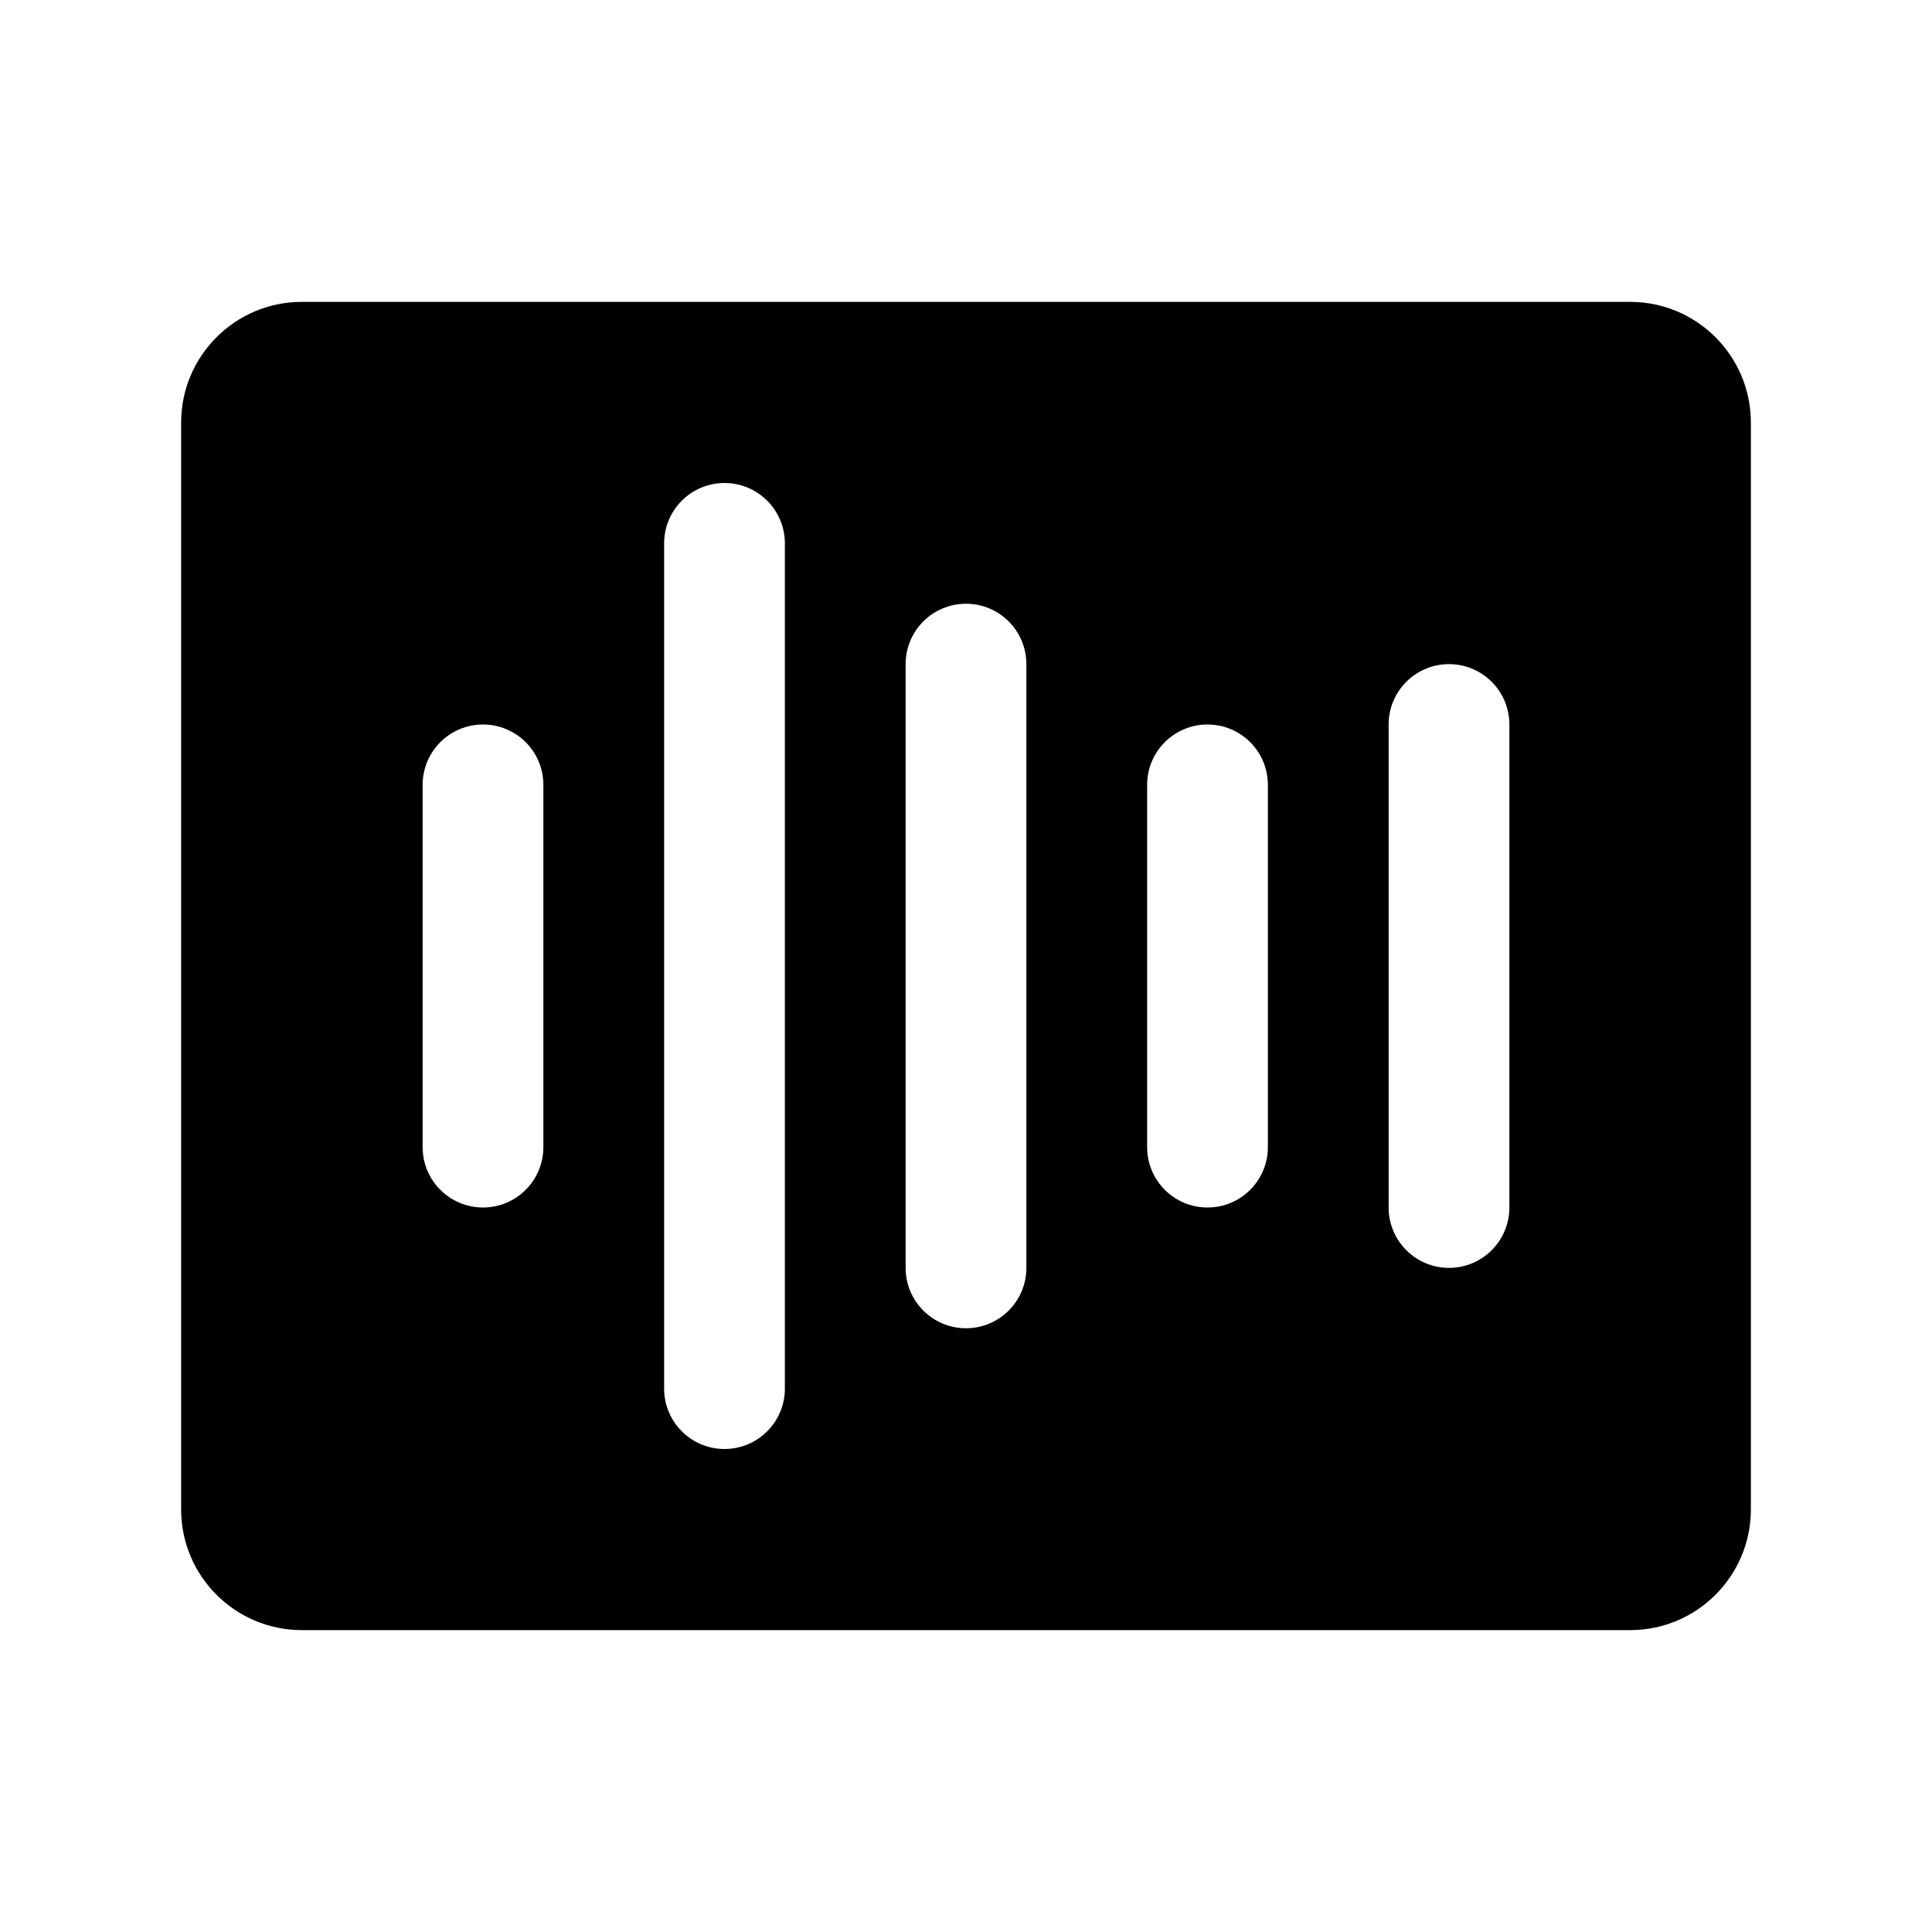
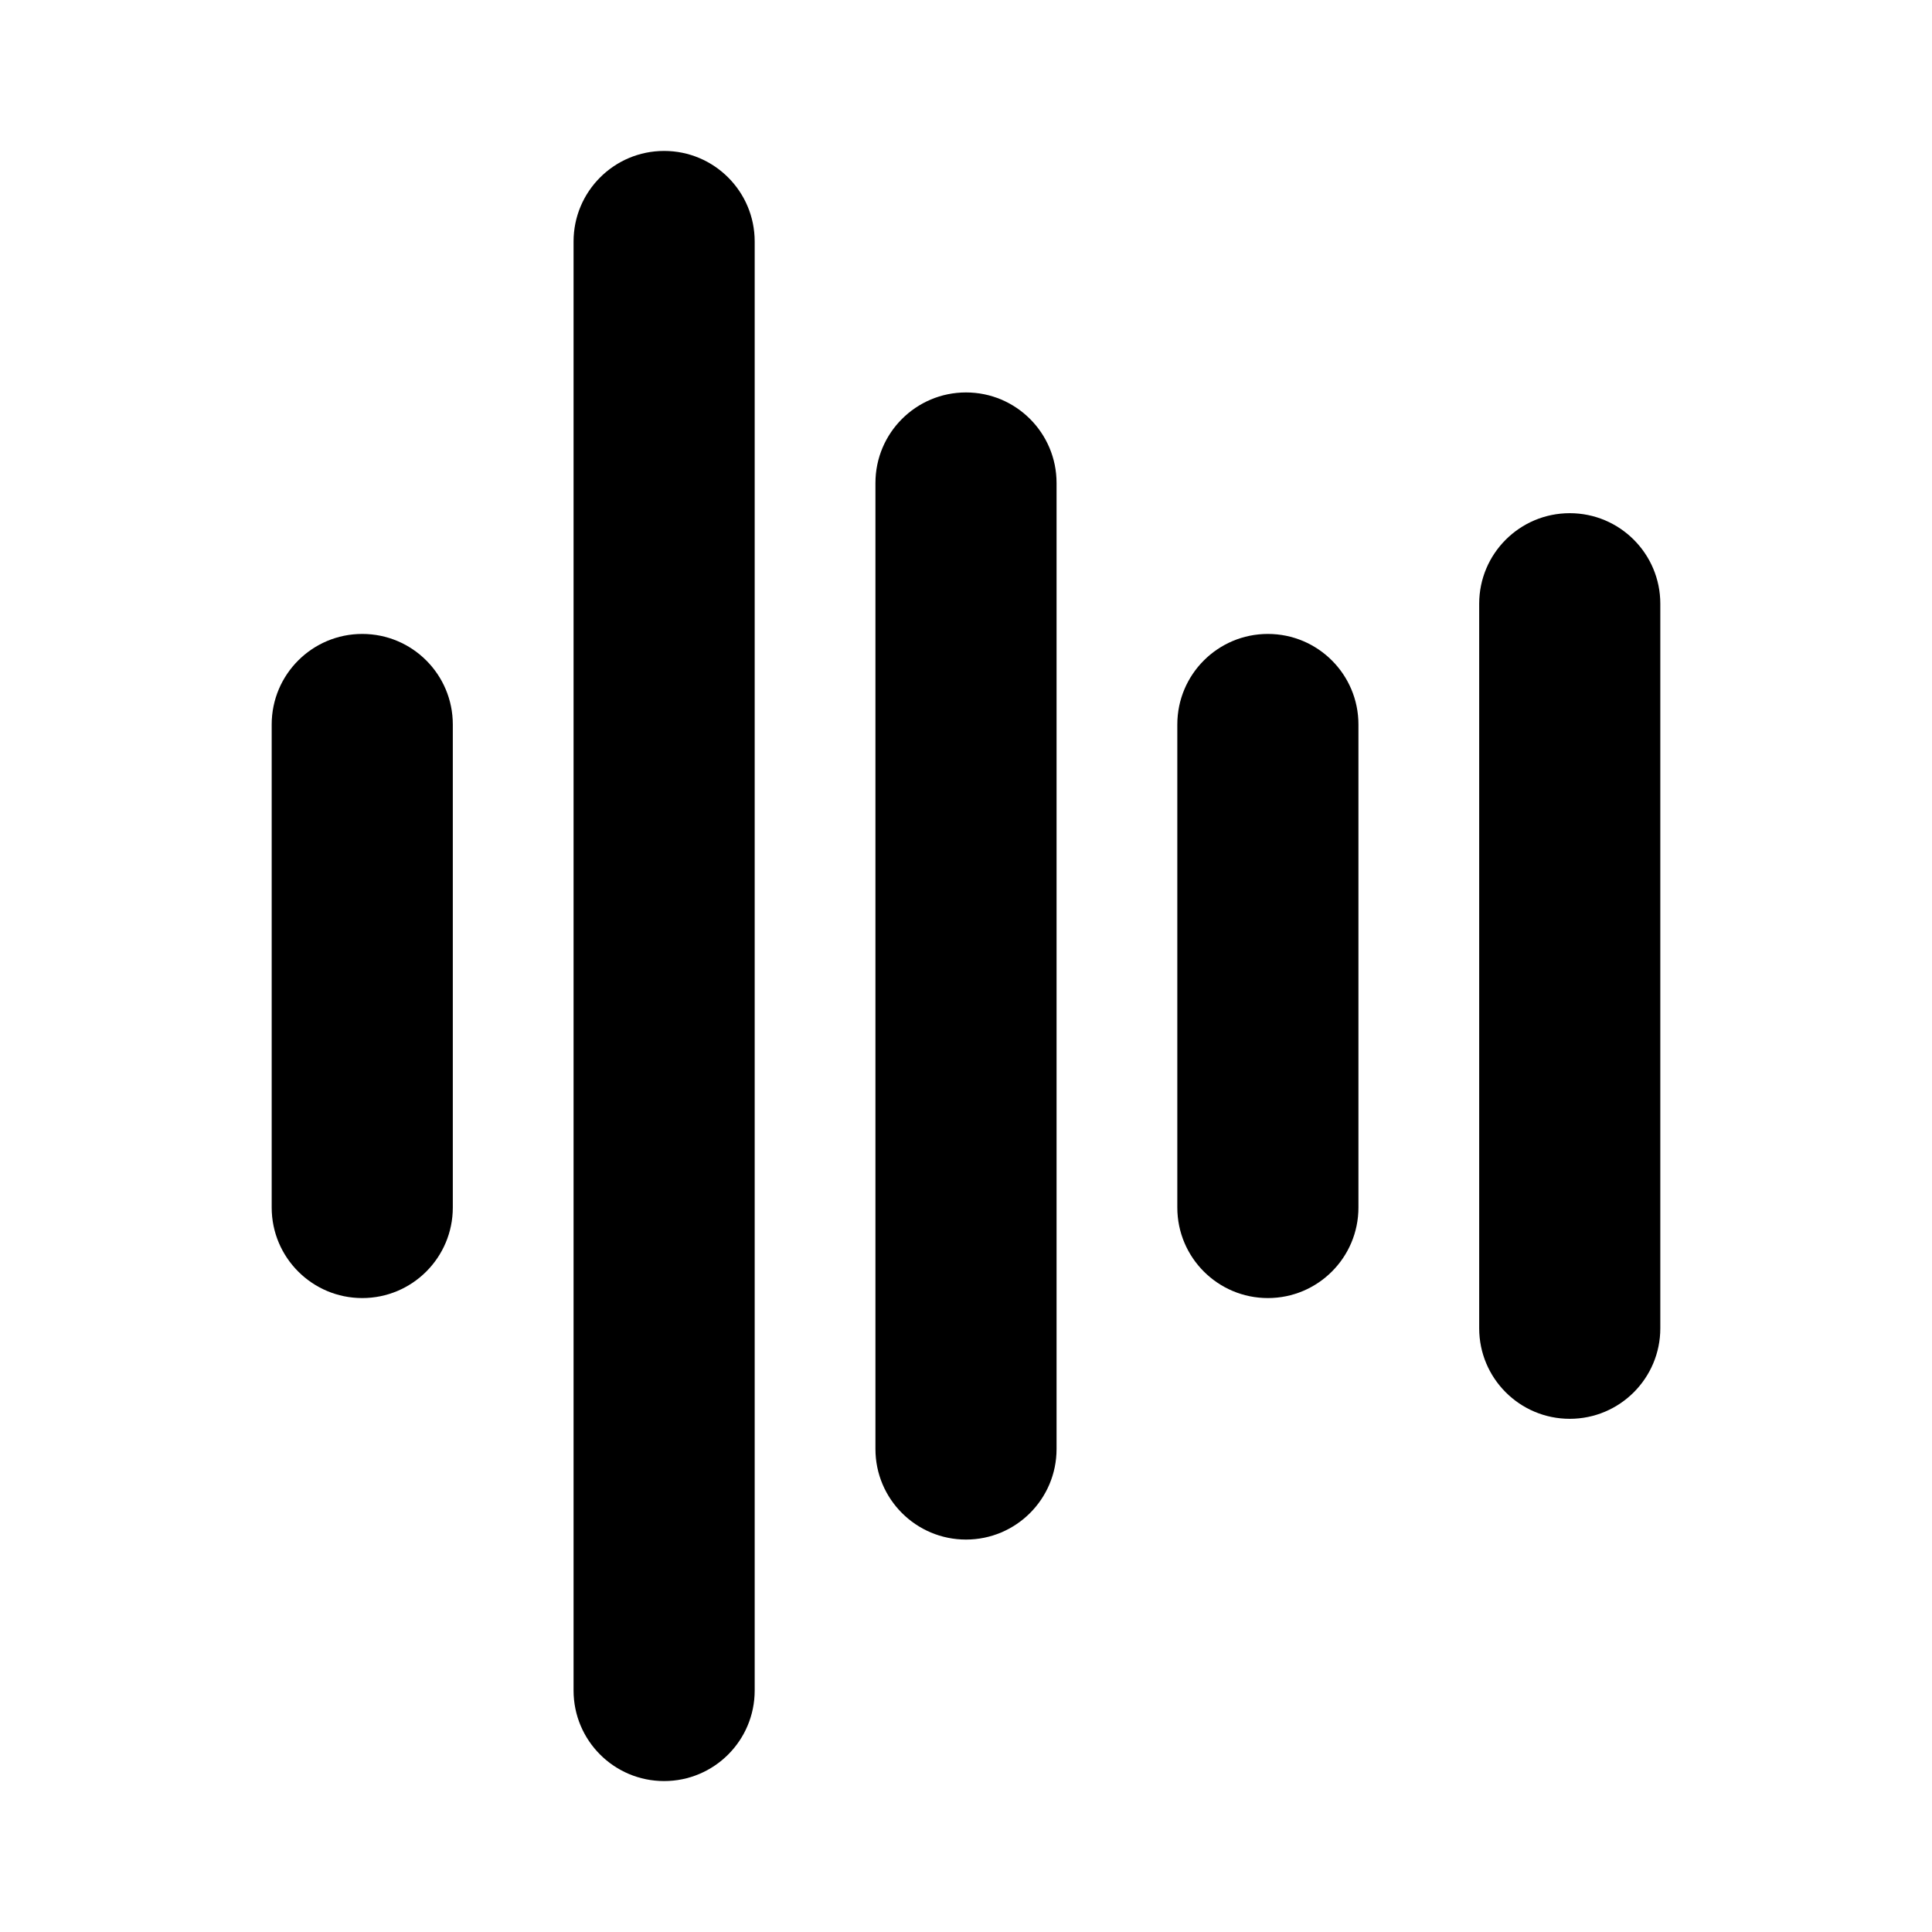
<svg xmlns="http://www.w3.org/2000/svg" viewBox="0 0 256 256" fill="currentColor">
-   <path d="M216,40H40A16,16,0,0,0,24,56V200a16,16,0,0,0,16,16H216a16,16,0,0,0,16-16V56A16,16,0,0,0,216,40ZM72,152a8,8,0,0,1-16,0V104a8,8,0,0,1,16,0Zm32,32a8,8,0,0,1-16,0V72a8,8,0,0,1,16,0Zm32-16a8,8,0,0,1-16,0V88a8,8,0,0,1,16,0Zm32-16a8,8,0,0,1-16,0V104a8,8,0,0,1,16,0Zm32,8a8,8,0,0,1-16,0V96a8,8,0,0,1,16,0Z" />
+   <path d="M60,96v64a12,12,0,0,1-24,0V96a12,12,0,0,1,24,0ZM88,20A12,12,0,0,0,76,32V224a12,12,0,0,0,24,0V32A12,12,0,0,0,88,20Zm40,32a12,12,0,0,0-12,12V192a12,12,0,0,0,24,0V64A12,12,0,0,0,128,52Zm40,32a12,12,0,0,0-12,12v64a12,12,0,0,0,24,0V96A12,12,0,0,0,168,84Zm40-16a12,12,0,0,0-12,12v96a12,12,0,0,0,24,0V80A12,12,0,0,0,208,68Z" />
</svg>
